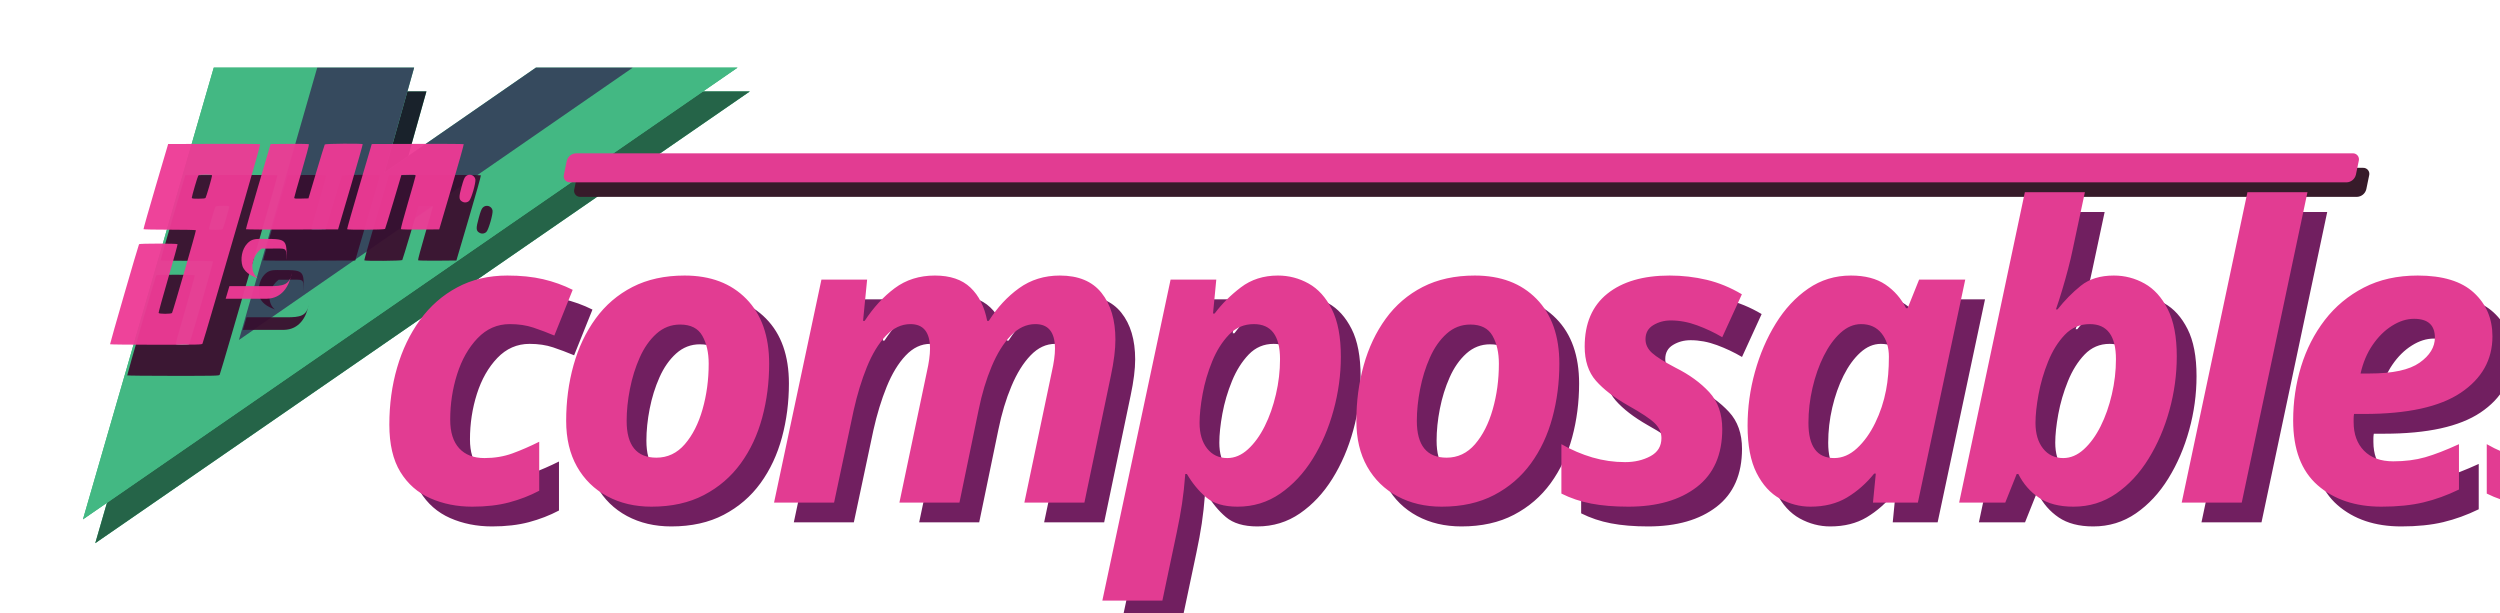
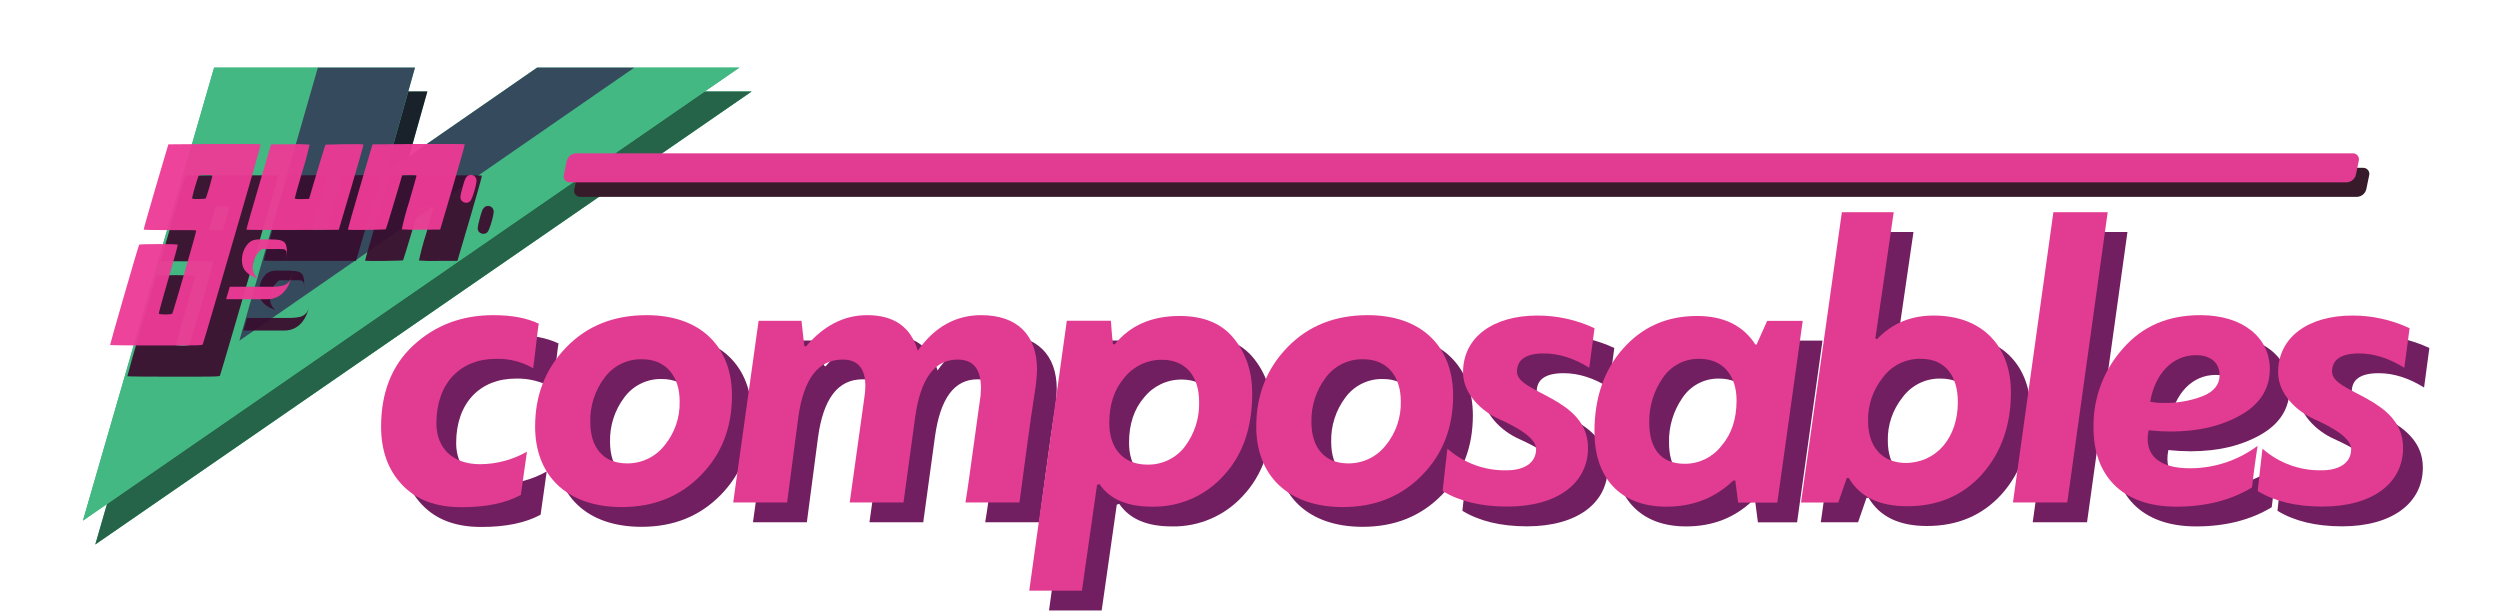
- <svg xmlns="http://www.w3.org/2000/svg" xmlns:xlink="http://www.w3.org/1999/xlink" id="Layer_1" data-name="Layer 1" viewBox="0 0 885.6 216.82">
+ <svg xmlns="http://www.w3.org/2000/svg" viewBox="0 0 885.6 216.82">
  <defs>
-     <style>.cls-1{fill:#43b883;}.cls-2{fill:#256448;}.cls-3{fill:#19222b;}.cls-4{fill:#364a5e;}.cls-5{mix-blend-mode:darken;}.cls-6{fill:#3b0f2f;}.cls-6,.cls-7{isolation:isolate;opacity:0.95;}.cls-7{fill:#ed3a95;}.cls-8{fill:#371b2a;}.cls-11,.cls-9{fill:#e23c92;}.cls-10,.cls-11{font-size:144.66px;font-family:PFBagueSansPro-BoldItalic, PF Bague Sans Pro;font-weight:700;font-style:italic;letter-spacing:-0.05em;}.cls-10{fill:#711f60;}</style>
-     <symbol id="logo" data-name="logo" viewBox="0 0 694.91 495.53">
-       <path class="cls-1" d="M585.75,24.79H694.91L12.82,495.53,149.13,24.79H357.89L327.13,134,484.79,24.79Z" />
-       <path class="cls-2" d="M149.13,24.79,12.82,495.53,694.91,24.79H585.75L176.5,307.23,256.92,24.79Z" />
-       <path class="cls-3" d="M256.92,24.79,175.31,308.6,585.75,24.79h-101L327.13,134,357.89,24.79Z" />
-       <path class="cls-1" d="M572.94,0H682.09L0,470.73,136.31,0H345.07L314.32,109.16,472,0Z" />
-       <path class="cls-1" d="M136.31,0,0,470.73,682.09,0H572.94L163.68,282.44,244.1,0Z" />
-       <path class="cls-4" d="M244.1,0,162.5,283.81,572.94,0H472L314.32,109.16,345.07,0Z" />
-       <g class="cls-5">
-         <path id="path2987" class="cls-6" d="M46.14,320.71c-.28-.47,29.42-103,30.21-104.27.51-.82,39.62-.83,40.12,0,.21.34-4.22,16.41-9.85,35.72s-10.08,35.48-9.91,35.94c.45,1.16,13.11,1.17,14,0s25.27-85.5,24.85-86.18c-.21-.34-11.83-.6-27.29-.6-14.81,0-27.07-.24-27.25-.52s5.51-20.37,12.65-44.63l13-44.09,47.71-.17c26.23-.1,47.92,0,48.19.33s-7.49,27.91-17.25,61.42-23.28,79.89-30,103.07-12.54,42.68-12.86,43.31c-.55,1.08-3.52,1.15-48.28,1.15-26.23,0-47.82-.22-48-.49Zm99.49-152.48c.74-.95,6.77-21.56,6.77-23.14,0-.91-1-1.06-6.84-1.06-4.69,0-7,.26-7.46.82-.74,1-6.78,21.59-6.78,23.14,0,.92,1,1.07,6.83,1.07,4.69,0,7-.26,7.48-.83Zm42.12,32.61c-.17-.27,5.54-20.36,12.68-44.63l13-44.12,19.67-.18c10.82-.09,19.93.09,20.25.4s-2.82,12.13-7.37,27.58C241.59,154.74,238,167.38,238,168c0,1,.83,1.09,7.41.92l7.41-.18,8.23-27.7c4.53-15.23,8.47-28,8.77-28.48.6-.9,39-1.18,39.53-.3.16.27-5.55,20.35-12.69,44.62L283.7,201l-47.83.17c-26.3.09-48,0-48.12-.33Zm105.38,0c-.17-.28,5.54-20.36,12.68-44.63l13-44.12,47.67-.17c26.22-.1,47.88,0,48.14.33s-5.38,20.35-12.53,44.62l-13,44.13-19.68.18c-10.81.09-19.93-.09-20.24-.41s2.82-12.12,7.36-27.57c4.37-14.85,8-27.5,8-28.11,0-1-.84-1.08-7.41-.92l-7.41.19-8.24,27.69c-4.52,15.24-8.47,28.06-8.76,28.49-.6.89-39,1.18-39.53.3Zm119.21-29.18c-2.79-2.2-2.8-4.65,0-14.84,1.92-7,2.91-9.59,4.29-11a6,6,0,0,1,10.15,3c.64,3.44-4.09,20-6.38,22.32a5.92,5.92,0,0,1-8,.46Z" />
-         <path id="path2989-1" class="cls-6" d="M203.24,210.9c-6.31,0-10,.49-14.06,4.75-5.92,6.2-7.31,16.48-5.07,23.69,3.15,8.23,12.09,11,16,12.75-9.68-7.83-6.18-23.64,3.92-31.07h8.24c18.52,0,17.35-1.72,17.61,11.12h.08c.36-18.13.05-20.83-16.18-21.19-4.24.08-7.65,0-10.52,0Zm31.95,36.17c-1.87,11.78-9.05,13.13-22.94,13.09H170.49l-3.88,13.09h43c15.6-.34,23.27-13.1,25.59-26.18Z" />
+     <style>.cls-1,.cls-7,.cls-8{isolation:isolate;}.cls-2{fill:#43b883;}.cls-3{fill:#256448;}.cls-4{fill:#19222b;}.cls-5{fill:#364a5e;}.cls-6{mix-blend-mode:darken;}.cls-7{fill:#3b0f2f;}.cls-7,.cls-8{opacity:0.95;}.cls-8{fill:#ed3a95;}.cls-9{fill:#371b2a;}.cls-10{fill:#e23c92;}.cls-11{fill:#711f60;}</style>
+   </defs>
+   <g class="cls-1">
+     <g id="Layer_1" data-name="Layer 1">
+       <g id="logo-4" data-name="logo">
+         <path class="cls-2" d="M229.08,32.39h37.21L33.75,192.88,80.22,32.39h71.17L140.91,69.61l53.74-37.22Z" />
+         <path class="cls-3" d="M80.22,32.39,33.75,192.88,266.29,32.39H229.08L89.55,128.68,117,32.39Z" />
+         <path class="cls-4" d="M117,32.39,89.15,129.15,229.08,32.39H194.65L140.91,69.61l10.48-37.22Z" />
+         <path class="cls-2" d="M224.71,23.94h37.21L29.38,184.42,75.85,23.94H147L136.54,61.15l53.74-37.21Z" />
+         <path class="cls-2" d="M75.85,23.94,29.38,184.42,261.92,23.94H224.71L85.18,120.23,112.6,23.94Z" />
+         <path class="cls-5" d="M112.6,23.94,84.78,120.7,224.71,23.94H190.28L136.54,61.15,147,23.94Z" />
+         <g class="cls-6">
+           <path id="path2987" class="cls-7" d="M45.11,133.28c-.1-.16,10-35.12,10.3-35.55s13.5-.28,13.68,0c.07.11-1.44,5.59-3.36,12.18S62.29,122,62.35,122.16c.15.39,4.47.4,4.77,0S75.74,93,75.59,92.78s-4-.2-9.3-.2c-5.05,0-9.23-.08-9.29-.18s1.88-6.94,4.31-15.21l4.43-15L82,62.09c8.94,0,16.34,0,16.43.12s-2.55,9.51-5.88,20.94-7.94,27.23-10.24,35.14S78,132.84,77.93,133.05c-.19.37-1.21.39-16.46.39-8.95,0-16.31-.07-16.36-.16ZM79,81.29a74.7,74.7,0,0,0,2.3-7.89c0-.31-.33-.36-2.33-.36-1.6,0-2.39.09-2.54.28a76.86,76.86,0,0,0-2.31,7.89c0,.31.33.37,2.33.37,1.6,0,2.4-.09,2.55-.29ZM93.39,92.41c-.06-.09,1.88-6.94,4.32-15.21l4.42-15.05,6.71-.06a63.33,63.33,0,0,1,6.9.14,92.37,92.37,0,0,1-2.51,9.4c-1.49,5.06-2.71,9.37-2.71,9.58s.29.37,2.53.32l2.53-.07,2.8-9.44c1.55-5.19,2.89-9.56,3-9.71.21-.31,13.3-.4,13.48-.1.05.09-1.89,6.94-4.33,15.21l-4.42,15-16.31,0c-9,0-16.35,0-16.4-.11Zm35.92,0c-.05-.09,1.89-6.94,4.33-15.21l4.42-15.05,16.25-.06c8.94,0,16.33,0,16.41.12s-1.83,6.94-4.27,15.21l-4.42,15-6.71,0a61.93,61.93,0,0,1-6.9-.13,91.6,91.6,0,0,1,2.51-9.4c1.49-5.07,2.71-9.38,2.71-9.58s-.29-.38-2.53-.32l-2.53.06-2.8,9.45c-1.55,5.19-2.89,9.56-3,9.71s-13.3.4-13.48.1Zm40.64-10c-.95-.75-.95-1.58,0-5.06.65-2.4,1-3.27,1.46-3.74a2,2,0,0,1,3.46,1c.21,1.17-1.4,6.82-2.18,7.6a2,2,0,0,1-2.74.16Z" />
+           <path id="path2989-1" class="cls-7" d="M98.67,95.84c-2.15,0-3.41.17-4.8,1.62a8.64,8.64,0,0,0-1.72,8.08c1.07,2.8,4.12,3.74,5.44,4.34-3.3-2.67-2.1-8.06,1.34-10.59h2.81c6.31,0,5.91-.59,6,3.79h0c.12-6.18,0-7.1-5.52-7.22-1.44,0-2.6,0-3.58,0Zm10.89,12.33c-.64,4-3.09,4.48-7.82,4.46H87.5l-1.32,4.47h14.65c5.32-.12,7.94-4.47,8.73-8.93Z" />
+         </g>
+         <path id="path2987-2" data-name="path2987" class="cls-8" d="M39,122.22c-.1-.16,10-35.11,10.3-35.55.17-.28,13.5-.28,13.68,0,.07.12-1.44,5.6-3.36,12.18S56.19,111,56.25,111.1c.15.4,4.47.4,4.77,0S69.64,82,69.5,81.72s-4-.2-9.31-.2c-5,0-9.23-.08-9.29-.18s1.88-6.94,4.31-15.21l4.43-15L75.9,51c8.94,0,16.34,0,16.43.11s-2.55,9.52-5.88,20.94L76.21,107.23c-2.3,7.9-4.27,14.55-4.38,14.76-.19.37-1.2.4-16.46.4-8.94,0-16.31-.08-16.36-.17Zm33.92-52a76.11,76.11,0,0,0,2.3-7.89c0-.31-.33-.37-2.33-.37-1.6,0-2.39.09-2.54.29a76.67,76.67,0,0,0-2.31,7.88c0,.32.33.37,2.33.37,1.6,0,2.4-.09,2.55-.28ZM87.29,81.35c-.06-.09,1.89-6.94,4.32-15.21l4.43-15,6.7-.06a63.7,63.7,0,0,1,6.91.14,96.78,96.78,0,0,1-2.52,9.4c-1.49,5.06-2.7,9.38-2.7,9.58s.28.37,2.52.32l2.53-.07,2.8-9.44c1.55-5.19,2.89-9.56,3-9.71s13.3-.4,13.48-.1c.06.09-1.89,6.94-4.32,15.21l-4.43,15-16.31.06c-9,0-16.35,0-16.4-.12Zm35.92,0c0-.09,1.89-6.94,4.33-15.21l4.42-15L148.21,51c8.94,0,16.33,0,16.42.11s-1.84,6.94-4.27,15.21l-4.43,15-6.71.06a63.45,63.45,0,0,1-6.9-.14,95.66,95.66,0,0,1,2.51-9.4c1.49-5.06,2.71-9.38,2.71-9.58S147.25,62,145,62l-2.52.07-2.81,9.44c-1.54,5.19-2.89,9.56-3,9.71s-13.3.4-13.48.1Zm40.65-9.94c-1-.75-1-1.59,0-5.06.65-2.41,1-3.27,1.46-3.75a2,2,0,0,1,3.46,1c.22,1.17-1.4,6.82-2.17,7.61a2,2,0,0,1-2.74.16Z" />
+         <path id="path2989-1-2" data-name="path2989-1" class="cls-8" d="M92.57,84.78c-2.15,0-3.41.17-4.79,1.62a8.65,8.65,0,0,0-1.73,8.08c1.07,2.8,4.12,3.74,5.45,4.34-3.31-2.66-2.11-8.06,1.33-10.59h2.81c6.31,0,5.92-.58,6,3.79h0c.12-6.18,0-7.1-5.51-7.22-1.45,0-2.61,0-3.59,0Zm10.89,12.33c-.63,4-3.09,4.48-7.82,4.47H81.4L80.08,106H94.74c5.32-.12,7.93-4.47,8.72-8.93Z" />
      </g>
-       <path id="path2987-2" data-name="path2987" class="cls-7" d="M28.25,288.27C28,287.8,57.67,185.28,58.46,184c.51-.82,39.62-.82,40.13,0,.21.34-4.23,16.42-9.85,35.73s-10.09,35.48-9.92,35.93c.45,1.16,13.12,1.17,14,0s25.26-85.5,24.85-86.18c-.22-.34-11.84-.59-27.3-.59-14.81,0-27.07-.24-27.25-.53S68.65,148,75.78,123.75l13-44.1,47.7-.17c26.24-.09,47.92.06,48.2.33s-7.5,27.91-17.26,61.42l-30,103.08c-6.76,23.18-12.54,42.67-12.87,43.3-.55,1.09-3.52,1.16-48.27,1.16-26.23,0-47.83-.23-48-.5ZM127.74,135.8c.74-1,6.77-21.57,6.77-23.14,0-.91-1-1.07-6.84-1.07-4.69,0-7,.26-7.46.83-.74,1-6.78,21.59-6.78,23.13,0,.92,1,1.07,6.84,1.07,4.69,0,7-.26,7.47-.82Zm42.12,32.61c-.16-.28,5.54-20.36,12.68-44.63l13-44.13,19.67-.17c10.82-.1,19.93.08,20.25.4s-2.82,12.13-7.37,27.57c-4.36,14.85-7.94,27.5-7.94,28.11,0,1,.83,1.08,7.41.92l7.41-.19,8.23-27.69c4.53-15.24,8.48-28,8.77-28.49.6-.89,39-1.18,39.53-.3.16.28-5.54,20.36-12.68,44.63l-13,44.13-47.83.17c-26.31.09-48-.06-48.13-.33Zm105.38,0c-.16-.27,5.54-20.35,12.68-44.62l13-44.13,47.67-.17c26.22-.09,47.88.06,48.14.33s-5.38,20.36-12.52,44.63l-13,44.13-19.67.17c-10.82.1-19.93-.08-20.25-.4s2.82-12.13,7.37-27.58c4.36-14.84,7.94-27.49,7.94-28.1,0-1-.83-1.09-7.41-.92l-7.41.18-8.23,27.7c-4.53,15.23-8.48,28-8.77,28.48-.6.9-39,1.19-39.53.3Zm119.21-29.17c-2.79-2.2-2.8-4.65,0-14.84,1.91-7,2.9-9.59,4.28-11a6,6,0,0,1,10.15,3c.64,3.43-4.09,20-6.37,22.31a5.94,5.94,0,0,1-8,.47Z" />
-       <path id="path2989-1-2" data-name="path2989-1" class="cls-7" d="M185.35,178.46c-6.3,0-10,.49-14.06,4.76-5.92,6.2-7.31,16.47-5.06,23.68,3.14,8.23,12.08,11,16,12.75-9.68-7.82-6.18-23.64,3.92-31.06h8.24c18.52,0,17.35-1.73,17.61,11.12h.08c.36-18.14,0-20.84-16.18-21.2-4.23.08-7.65,0-10.52,0Zm32,36.18c-1.86,11.77-9.05,13.13-22.94,13.09H152.6l-3.88,13.09h43c15.61-.34,23.28-13.1,25.59-26.17Z" />
-     </symbol>
-   </defs>
-   <use width="694.91" height="495.53" transform="translate(29.38 23.94) scale(0.34)" xlink:href="#logo" />
-   <path class="cls-8" d="M205.55,69.74H834.94a3.53,3.53,0,0,0,3.3-2.71l1-4.86a2.14,2.14,0,0,0-2.14-2.72H207.74a3.55,3.55,0,0,0-3.3,2.72l-1,4.86A2.13,2.13,0,0,0,205.55,69.74Z" />
-   <path class="cls-9" d="M201.87,64.6H831.26a3.55,3.55,0,0,0,3.3-2.72l1-4.86a2.13,2.13,0,0,0-2.14-2.71H204.06a3.54,3.54,0,0,0-3.3,2.71l-1,4.86A2.14,2.14,0,0,0,201.87,64.6Z" />
-   <text class="cls-10" transform="translate(138.56 185.03)">composables</text>
-   <text class="cls-11" transform="translate(131.56 178.03)">composables</text>
+       <path class="cls-9" d="M205.55,69.74H834.94a3.53,3.53,0,0,0,3.3-2.71l1-4.86a2.14,2.14,0,0,0-2.14-2.72H207.74a3.55,3.55,0,0,0-3.3,2.72l-1,4.86A2.13,2.13,0,0,0,205.55,69.74Z" />
+       <path class="cls-10" d="M201.87,64.6H831.26a3.55,3.55,0,0,0,3.3-2.72l1-4.86a2.13,2.13,0,0,0-2.14-2.71H204.06a3.54,3.54,0,0,0-3.3,2.71l-1,4.86A2.14,2.14,0,0,0,201.87,64.6Z" />
+       <path class="cls-11" d="M197.87,121.67c-.15.44-.43,2.9-1,7.67s-.87,7.38-1,8.1a25,25,0,0,0-13.16-3.33c-12.58,0-21.12,8.54-21.12,22.86,0,8.68,5.64,14.47,15.48,14.47A33.79,33.79,0,0,0,193.67,167l-2.17,15.33c-5.35,2.9-12.29,4.34-21,4.34-9.11,0-16.06-2.6-21.12-8S142,166.37,142,158.13c0-12,3.76-21.7,11.43-28.79s17.07-10.7,28.35-10.7Q191.58,118.64,197.87,121.67Z" />
+       <path class="cls-11" d="M266.29,147.13c0,11.29-3.62,20.69-11,28.21s-16.64,11.28-28.06,11.28c-19.53,0-30.67-11.28-30.67-28.49,0-11.14,3.61-20.4,11-28.07s16.93-11.42,28.5-11.42C255.3,118.64,266.29,129.92,266.29,147.13Zm-45.13-6.36a25.09,25.09,0,0,0-5.06,15.77c0,8.82,4.48,14.61,13,14.61a16.62,16.62,0,0,0,13.3-6.37,23.55,23.55,0,0,0,5.36-15.62c0-8.82-4.78-14.9-13.31-14.9A16,16,0,0,0,221.16,140.77Z" />
+       <path class="cls-11" d="M291.9,129.49l.57.29c6.22-7.38,13.46-11.14,21.7-11.14,9.55,0,15.48,4.19,17.94,12.58,5.93-8.39,13.45-12.58,22.42-12.58,12.87,0,19.82,7.08,19.82,19.24a58,58,0,0,1-.87,8.53c-.72,4.77-1.74,11.43-2.89,20.25L368.13,185H349c.73-4.34,1.6-10.7,2.75-19.09l2.61-18.81c0-.72.14-2.17.14-2.6,0-6.8-2.75-10.13-8.24-10.13-8.25,0-13.17,6.8-15.05,20.26L327.05,185H308l5.21-37.32c1.3-8.82-1.3-13.31-7.67-13.31-8.68,0-13.88,6.8-15.76,20.54L285.82,185H266.73l9-64.37h15.19Z" />
+       <path class="cls-11" d="M401.83,129.05c5.5-6.8,13.17-10.12,23-10.12,8.54,0,14.9,2.6,19.24,7.95s6.51,11.72,6.51,19.53c0,12.3-3.47,22-10.27,29.22a33.19,33.19,0,0,1-25.17,10.85c-8.82,0-15-2.6-18.66-8-.14,0-.72.29-.87.29l-5.35,37.47H371.6l13.31-95.62h15.62c.15,1.88.29,4.63.72,8.25C401.54,128.91,401.69,128.91,401.83,129.05Zm3.47,11.72c-3.61,4.19-5.35,9.55-5.35,16.06,0,8.82,4.78,14.75,13.46,14.75a16.24,16.24,0,0,0,13.3-6.36,25.09,25.09,0,0,0,5.07-15.77c0-9.11-4.63-15-13.17-15A16.85,16.85,0,0,0,405.3,140.77Z" />
+       <path class="cls-11" d="M521.75,147.13c0,11.29-3.62,20.69-11,28.21s-16.64,11.28-28.07,11.28c-19.52,0-30.66-11.28-30.66-28.49,0-11.14,3.61-20.4,11-28.07s16.93-11.42,28.5-11.42C510.76,118.64,521.75,129.92,521.75,147.13Zm-45.13-6.36a25.09,25.09,0,0,0-5.06,15.77c0,8.82,4.48,14.61,13,14.61a16.63,16.63,0,0,0,13.31-6.37,23.54,23.54,0,0,0,5.35-15.62c0-8.82-4.77-14.9-13.3-14.9A16,16,0,0,0,476.62,140.77Z" />
+       <path class="cls-11" d="M518.86,173.46l.87-7.52a30.72,30.72,0,0,0,21,7.66c5.93,0,10.42-2.45,10.42-7.52,0-3.9-6.51-7.66-13-10.56s-12.88-9.11-12.88-16.63c0-12.59,10.85-20.11,26.33-20.11a47.42,47.42,0,0,1,20.25,4.49l-1.88,14c-5.35-3.33-10.7-5.07-16.06-5.07q-9.54,0-9.54,6.51c0,7.67,25.17,9.12,25.17,26.91,0,12.58-10.85,20.83-28.64,20.83-9.26,0-16.93-1.88-22.86-5.5Z" />
+       <path class="cls-11" d="M621.71,177.22H621c-6.51,6.22-14.32,9.26-23.72,9.26-16.78,0-25.46-10.71-25.46-26.47,0-12,3.33-21.84,10.13-29.51s15.48-11.57,26.18-11.57c9.4,0,16.35,3.32,20.69,10.12h.43l3.76-8.39h12.59l-9,64.37H622.72ZM596,140.91a26.78,26.78,0,0,0-4.77,15.77c0,9.11,4,14.61,12.58,14.61a16.3,16.3,0,0,0,13-6.36c3.62-4.2,5.35-9.55,5.35-16.06,0-8.68-4.63-14.76-13.16-14.76A15.2,15.2,0,0,0,596,140.91Z" />
+       <path class="cls-11" d="M659.46,82.18h18.37l-6.51,44.7.58.29c5.36-5.64,12-8.39,20.11-8.39,17.5,0,27.34,11.14,27.34,27.2,0,11.71-3.47,21.4-10.27,29.07q-10.2,11.28-26.47,11.28c-9.84,0-16.78-3.32-20.69-10h-.72l-3,8.68H645Zm41.09,67.27c0-9.11-4.34-15.34-13-15.34a16.25,16.25,0,0,0-13.6,6.66,23.72,23.72,0,0,0-5.21,15.33c0,8.83,4.63,14.76,13.16,14.9C693,171,700.55,162,700.55,149.45Z" />
+       <path class="cls-11" d="M739.31,185H720.07L734.39,82.18h19.24Z" />
+       <path class="cls-11" d="M811.06,137.73c0,6.8-3.33,12.3-10.13,16.2s-15,5.93-25,5.93a74.52,74.52,0,0,1-7.81-.43c-1.88,9.26,4.34,13.45,14.61,13.45a39.88,39.88,0,0,0,24-7.95c-1,6.51-1.59,11.42-2,14.75-7.38,4.49-16.35,6.8-26.77,6.8-19.81,0-29.36-11.57-29.36-27.92A40.89,40.89,0,0,1,759,130.5c6.95-8,16.06-11.86,27.49-11.86C801.51,118.64,811.06,126.59,811.06,137.73ZM768.68,149.3a20.91,20.91,0,0,0,4.91.44,36.55,36.55,0,0,0,13.46-2.32c4.19-1.59,6.22-4.19,6.22-7.52,0-4.05-2.75-7.09-8.39-7.09C776.63,132.81,770.41,139.32,768.68,149.3Z" />
+       <path class="cls-11" d="M807.59,173.46l.87-7.52a30.71,30.71,0,0,0,21,7.66c5.93,0,10.42-2.45,10.42-7.52,0-3.9-6.51-7.66-13-10.56S814,146.41,814,138.89c0-12.59,10.85-20.11,26.33-20.11a47.42,47.42,0,0,1,20.25,4.49l-1.88,14c-5.35-3.33-10.7-5.07-16.06-5.07q-9.54,0-9.54,6.51c0,7.67,25.17,9.12,25.17,26.91,0,12.58-10.85,20.83-28.64,20.83-9.26,0-16.93-1.88-22.86-5.5Z" />
+       <path class="cls-10" d="M190.87,114.67c-.15.44-.43,2.9-1,7.67s-.87,7.38-1,8.1a25,25,0,0,0-13.16-3.33c-12.58,0-21.12,8.54-21.12,22.86,0,8.68,5.64,14.47,15.48,14.47A33.79,33.79,0,0,0,186.67,160l-2.17,15.33c-5.35,2.9-12.29,4.34-21,4.34-9.11,0-16.06-2.6-21.12-8S135,159.37,135,151.13c0-12,3.76-21.7,11.43-28.79s17.07-10.7,28.35-10.7Q184.58,111.64,190.87,114.67Z" />
+       <path class="cls-10" d="M259.29,140.13c0,11.29-3.62,20.69-11,28.21s-16.64,11.28-28.06,11.28c-19.53,0-30.67-11.28-30.67-28.49,0-11.14,3.61-20.4,11-28.07s16.93-11.42,28.5-11.42C248.3,111.64,259.29,122.92,259.29,140.13Zm-45.13-6.36a25.09,25.09,0,0,0-5.06,15.77c0,8.82,4.48,14.61,13,14.61a16.62,16.62,0,0,0,13.3-6.37,23.55,23.55,0,0,0,5.36-15.62c0-8.82-4.78-14.9-13.31-14.9A16,16,0,0,0,214.16,133.77Z" />
+       <path class="cls-10" d="M284.9,122.49l.57.29c6.22-7.38,13.46-11.14,21.7-11.14,9.55,0,15.48,4.19,17.94,12.58,5.93-8.39,13.45-12.58,22.42-12.58,12.87,0,19.82,7.08,19.82,19.24a58,58,0,0,1-.87,8.53c-.72,4.77-1.74,11.43-2.89,20.25L361.13,178H342c.73-4.34,1.6-10.7,2.75-19.09l2.61-18.81c0-.72.14-2.17.14-2.6,0-6.8-2.75-10.13-8.24-10.13-8.25,0-13.17,6.8-15.05,20.26L320.05,178H301l5.21-37.32c1.3-8.82-1.3-13.31-7.67-13.31-8.68,0-13.88,6.8-15.76,20.54L278.82,178H259.73l9-64.37h15.19Z" />
+       <path class="cls-10" d="M394.83,122.05c5.5-6.8,13.17-10.12,23-10.12,8.54,0,14.9,2.6,19.24,7.95s6.51,11.72,6.51,19.53c0,12.3-3.47,22-10.27,29.22a33.19,33.19,0,0,1-25.17,10.85c-8.82,0-15-2.6-18.66-8-.14,0-.72.29-.87.29l-5.35,37.47H364.6l13.31-95.62h15.62c.15,1.88.29,4.63.72,8.25C394.54,121.91,394.69,121.91,394.83,122.05Zm3.47,11.72c-3.61,4.19-5.35,9.55-5.35,16.06,0,8.82,4.78,14.75,13.46,14.75a16.24,16.24,0,0,0,13.3-6.36,25.09,25.09,0,0,0,5.07-15.77c0-9.11-4.63-15-13.17-15A16.85,16.85,0,0,0,398.3,133.77Z" />
+       <path class="cls-10" d="M514.75,140.13c0,11.29-3.62,20.69-11,28.21s-16.64,11.28-28.07,11.28c-19.52,0-30.66-11.28-30.66-28.49,0-11.14,3.61-20.4,11-28.07s16.93-11.42,28.5-11.42C503.76,111.64,514.75,122.92,514.75,140.13Zm-45.13-6.36a25.09,25.09,0,0,0-5.06,15.77c0,8.82,4.48,14.61,13,14.61a16.63,16.63,0,0,0,13.31-6.37,23.54,23.54,0,0,0,5.35-15.62c0-8.82-4.77-14.9-13.3-14.9A16,16,0,0,0,469.62,133.77Z" />
+       <path class="cls-10" d="M511.86,166.46l.87-7.52a30.72,30.72,0,0,0,21,7.66c5.93,0,10.42-2.45,10.42-7.52,0-3.9-6.51-7.66-13-10.56s-12.88-9.11-12.88-16.63c0-12.59,10.85-20.11,26.33-20.11a47.42,47.42,0,0,1,20.25,4.49l-1.88,14c-5.35-3.33-10.7-5.07-16.06-5.07q-9.54,0-9.54,6.51c0,7.67,25.17,9.12,25.17,26.91,0,12.58-10.85,20.83-28.64,20.83-9.26,0-16.93-1.88-22.86-5.5Z" />
+       <path class="cls-10" d="M614.71,170.22H614c-6.51,6.22-14.32,9.26-23.72,9.26-16.78,0-25.46-10.71-25.46-26.47,0-12,3.33-21.84,10.13-29.51s15.48-11.57,26.18-11.57c9.4,0,16.35,3.32,20.69,10.12h.43l3.76-8.39h12.59l-9,64.37H615.72ZM589,133.91a26.78,26.78,0,0,0-4.77,15.77c0,9.11,4,14.61,12.58,14.61a16.3,16.3,0,0,0,13-6.36c3.62-4.2,5.35-9.55,5.35-16.06,0-8.68-4.63-14.76-13.16-14.76A15.2,15.2,0,0,0,589,133.91Z" />
+       <path class="cls-10" d="M652.46,75.18h18.37l-6.51,44.7.58.29c5.36-5.64,12-8.39,20.11-8.39,17.5,0,27.34,11.14,27.34,27.2,0,11.71-3.47,21.4-10.27,29.07q-10.2,11.28-26.47,11.28c-9.84,0-16.78-3.32-20.69-10h-.72l-3,8.68H638Zm41.09,67.27c0-9.11-4.34-15.34-13-15.34a16.25,16.25,0,0,0-13.6,6.66,23.72,23.72,0,0,0-5.21,15.33c0,8.83,4.63,14.76,13.16,14.9C686,164,693.55,155,693.55,142.45Z" />
+       <path class="cls-10" d="M732.31,178H713.07L727.39,75.18h19.24Z" />
+       <path class="cls-10" d="M804.06,130.73c0,6.8-3.33,12.3-10.13,16.2s-15,5.93-25,5.93a74.52,74.52,0,0,1-7.81-.43c-1.88,9.26,4.34,13.45,14.61,13.45a39.88,39.88,0,0,0,24-7.95c-1,6.51-1.59,11.42-2,14.75-7.38,4.49-16.35,6.8-26.77,6.8-19.81,0-29.36-11.57-29.36-27.92A40.89,40.89,0,0,1,752,123.5c6.95-8,16.06-11.86,27.49-11.86C794.51,111.64,804.06,119.59,804.06,130.73ZM761.68,142.3a20.91,20.91,0,0,0,4.91.44,36.55,36.55,0,0,0,13.46-2.32c4.19-1.59,6.22-4.19,6.22-7.52,0-4.05-2.75-7.09-8.39-7.09C769.63,125.81,763.41,132.32,761.68,142.3Z" />
+       <path class="cls-10" d="M800.59,166.46l.87-7.52a30.71,30.71,0,0,0,21,7.66c5.93,0,10.42-2.45,10.42-7.52,0-3.9-6.51-7.66-13-10.56S807,139.41,807,131.89c0-12.59,10.85-20.11,26.33-20.11a47.42,47.42,0,0,1,20.25,4.49l-1.88,14c-5.35-3.33-10.7-5.07-16.06-5.07q-9.54,0-9.54,6.51c0,7.67,25.17,9.12,25.17,26.91,0,12.58-10.85,20.83-28.64,20.83-9.26,0-16.93-1.88-22.86-5.5Z" />
+     </g>
+   </g>
</svg>
